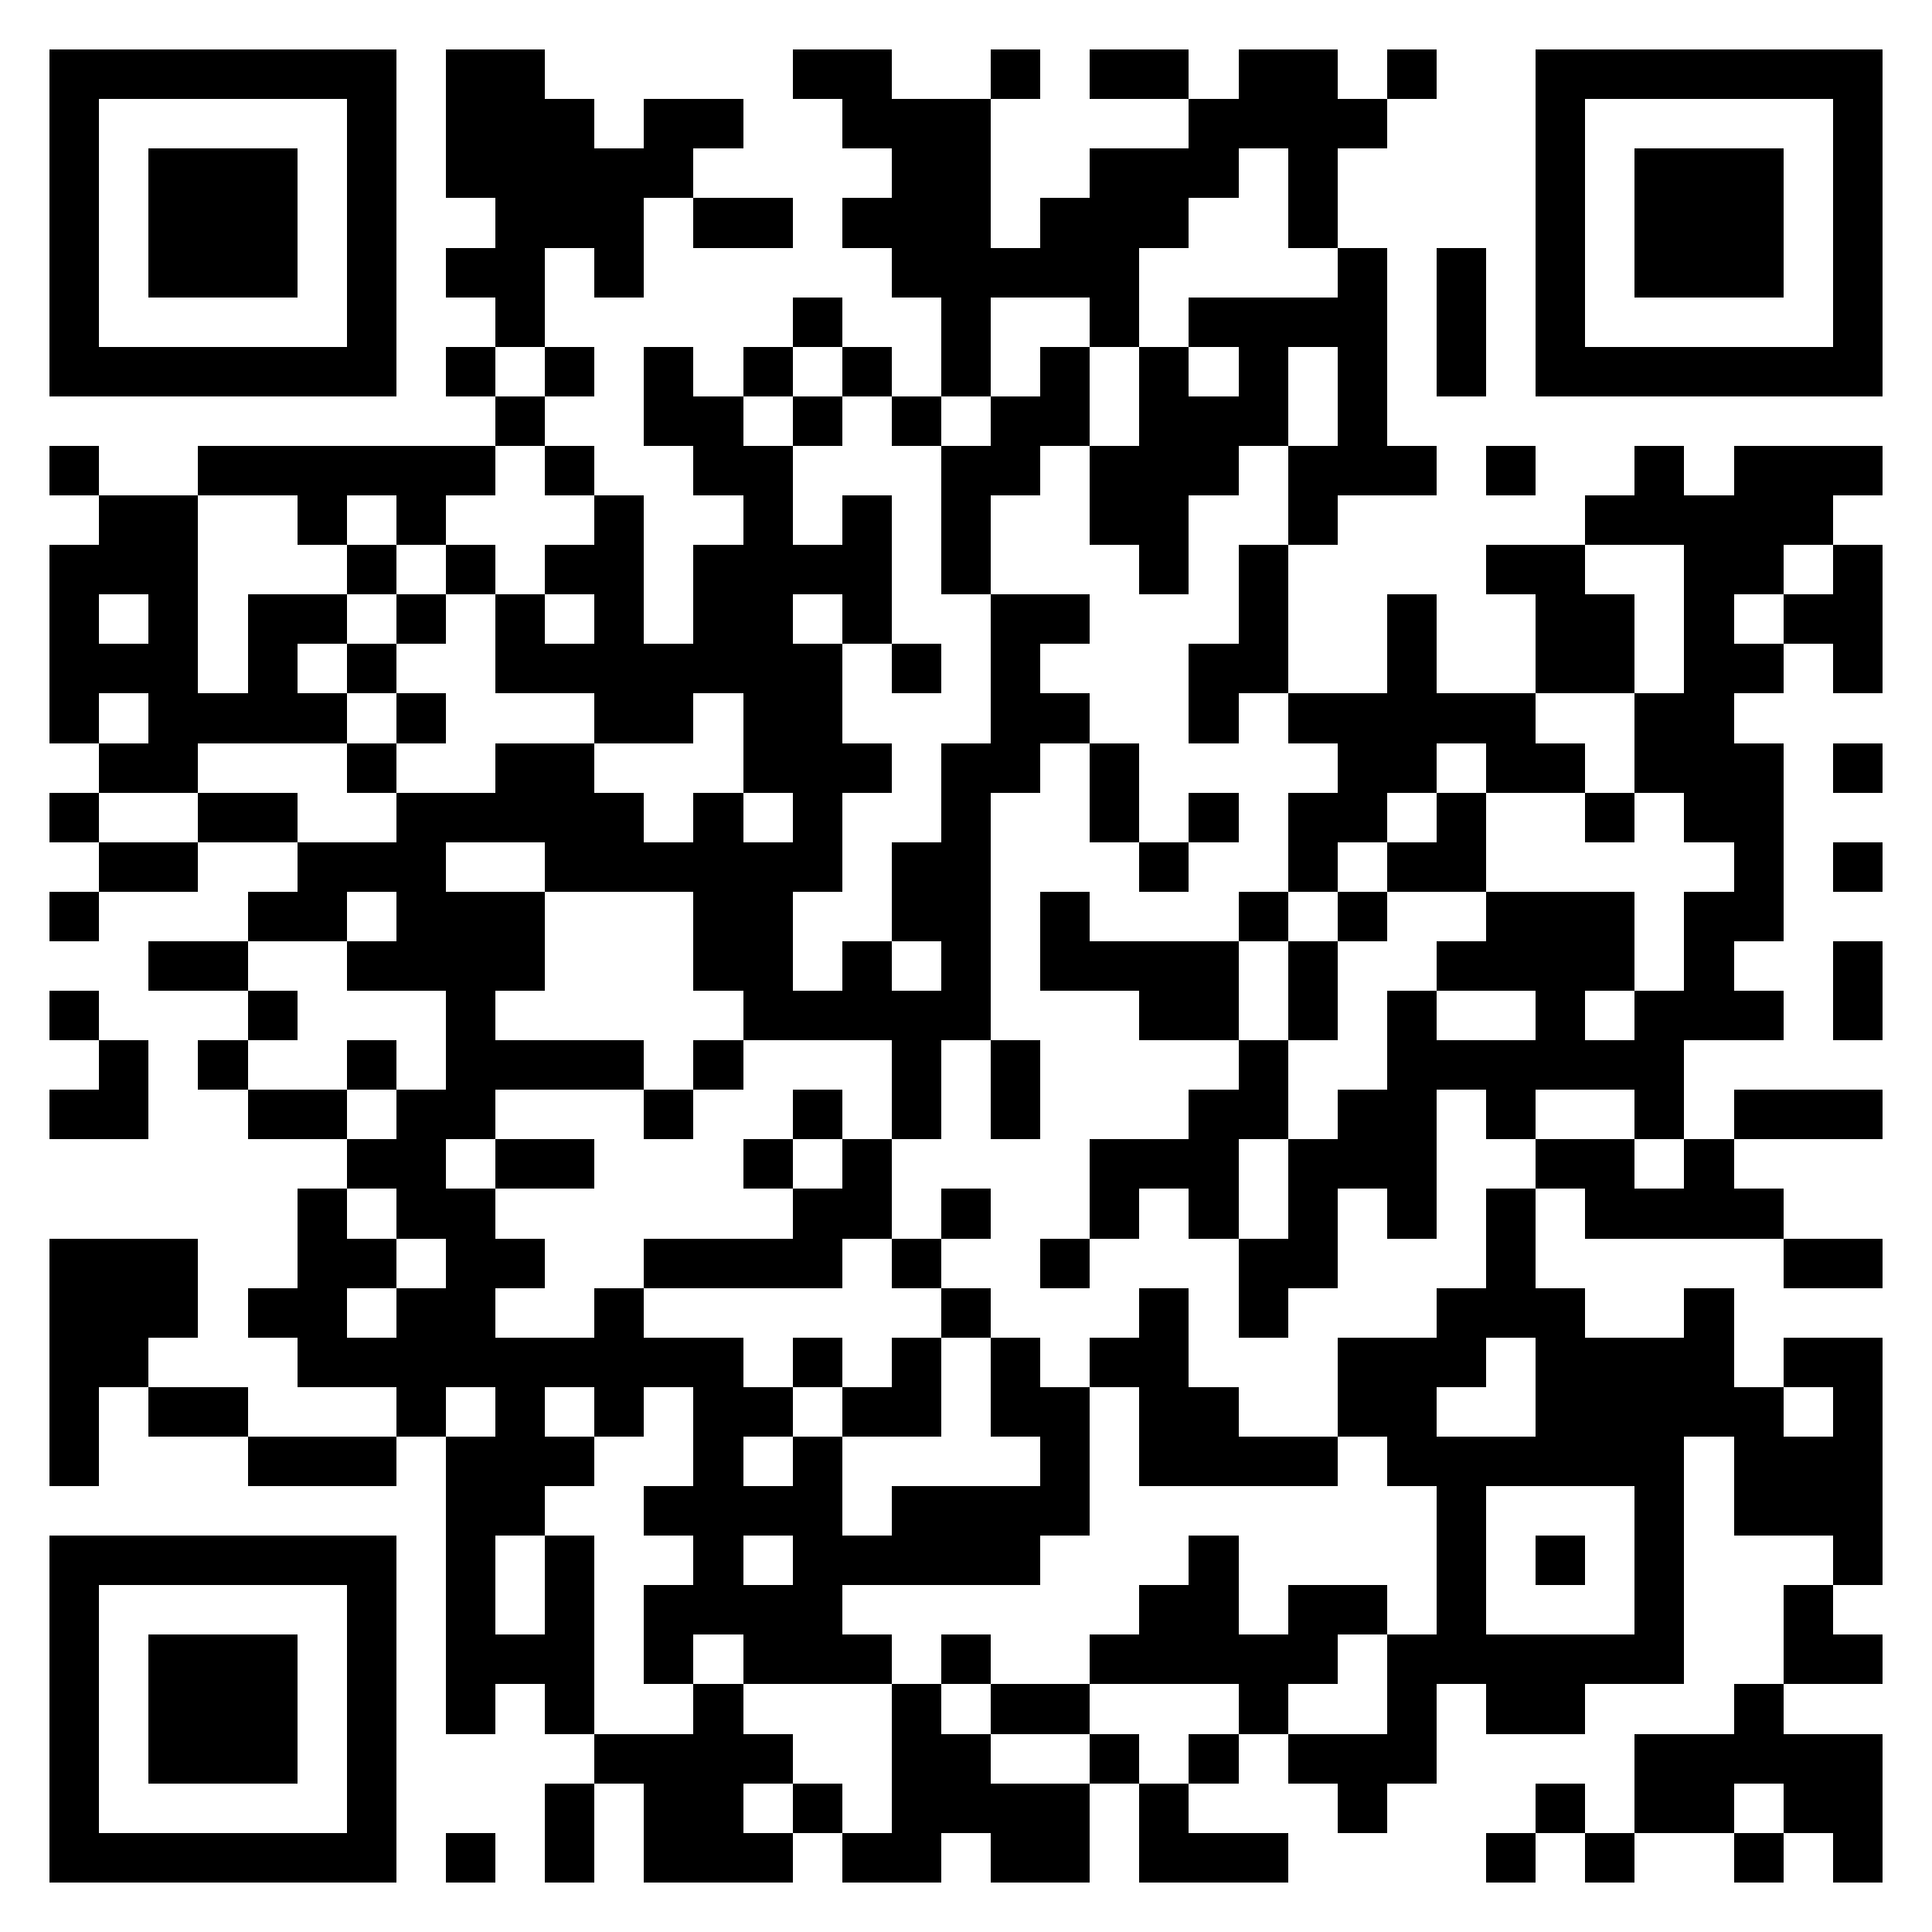
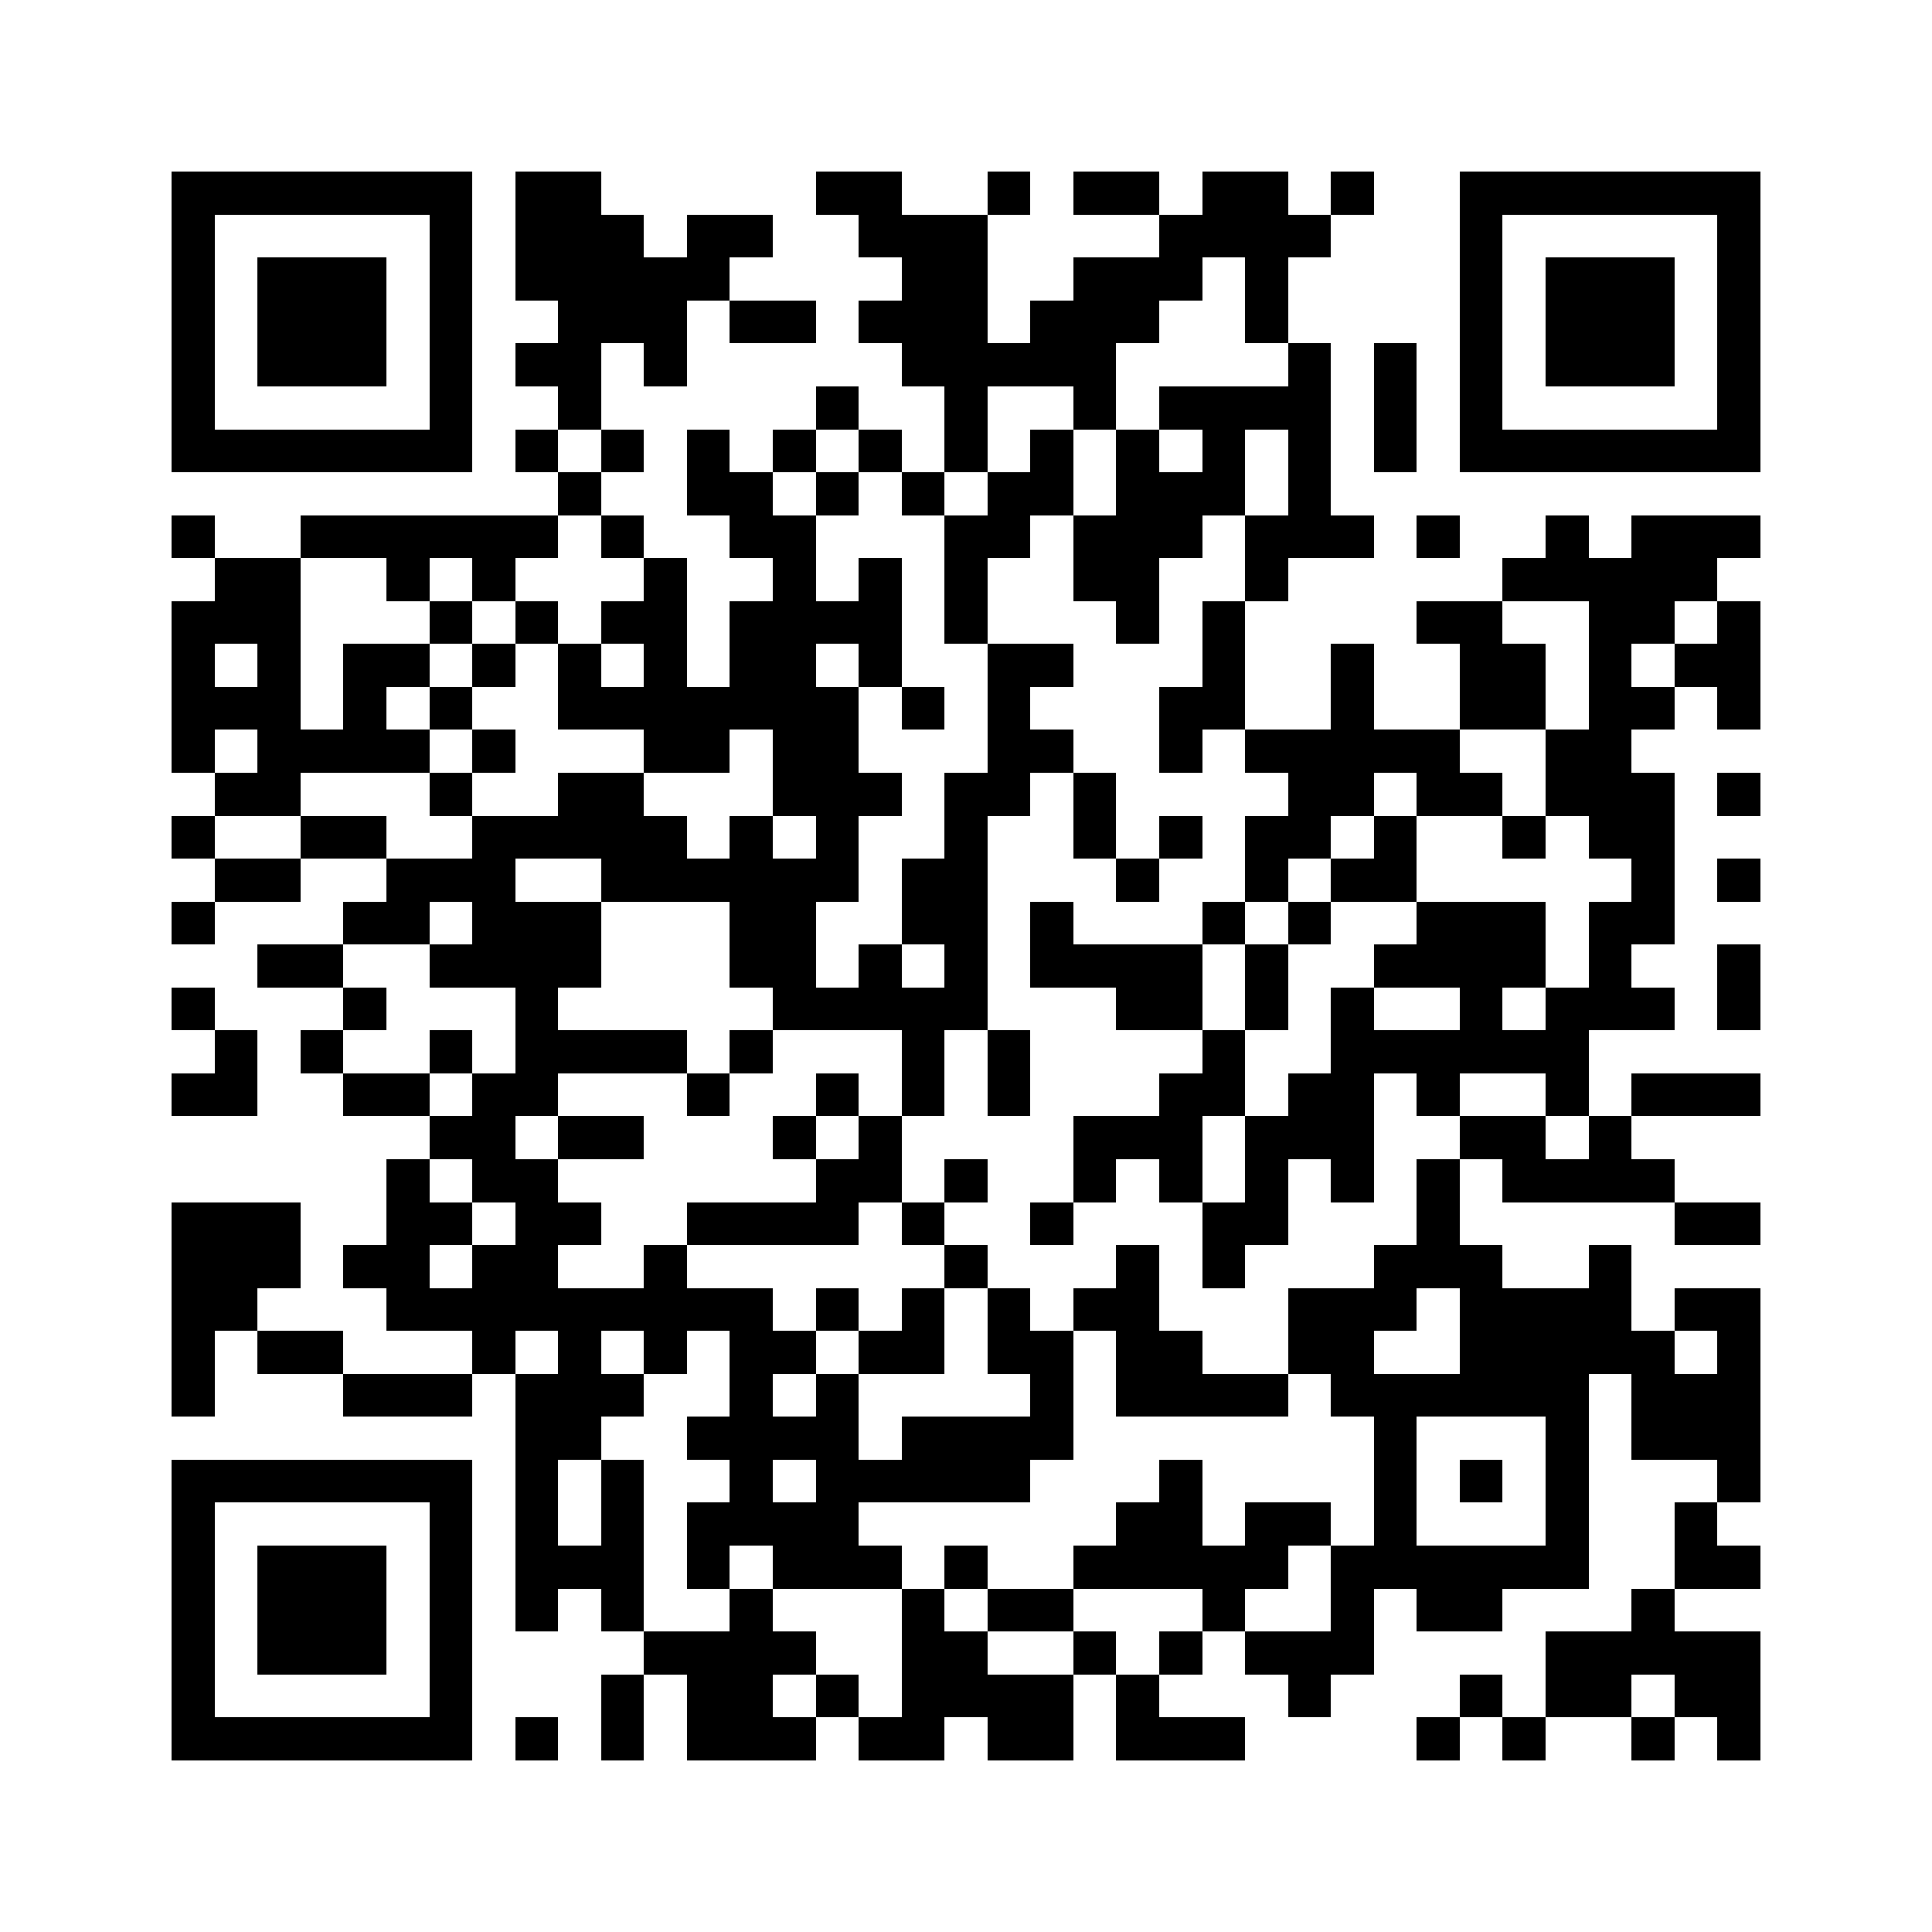
- <svg xmlns="http://www.w3.org/2000/svg" width="264" height="264" viewBox="0 0 39 39" shape-rendering="crispEdges">
-   <path fill="#ffffff" d="M0 0h39v39H0z" />
-   <path stroke="#000000" d="M1 1.5h7m1 0h2m5 0h2m2 0h1m1 0h2m1 0h2m1 0h1m2 0h7M1 2.5h1m5 0h1m1 0h3m1 0h2m2 0h3m4 0h4m3 0h1m5 0h1M1 3.5h1m1 0h3m1 0h1m1 0h5m4 0h2m2 0h3m1 0h1m4 0h1m1 0h3m1 0h1M1 4.5h1m1 0h3m1 0h1m2 0h3m1 0h2m1 0h3m1 0h3m2 0h1m4 0h1m1 0h3m1 0h1M1 5.5h1m1 0h3m1 0h1m1 0h2m1 0h1m5 0h5m4 0h1m1 0h1m1 0h1m1 0h3m1 0h1M1 6.5h1m5 0h1m2 0h1m5 0h1m2 0h1m2 0h1m1 0h4m1 0h1m1 0h1m5 0h1M1 7.5h7m1 0h1m1 0h1m1 0h1m1 0h1m1 0h1m1 0h1m1 0h1m1 0h1m1 0h1m1 0h1m1 0h1m1 0h7M10 8.5h1m2 0h2m1 0h1m1 0h1m1 0h2m1 0h3m1 0h1M1 9.5h1m2 0h6m1 0h1m2 0h2m3 0h2m1 0h3m1 0h3m1 0h1m2 0h1m1 0h3M2 10.5h2m2 0h1m1 0h1m3 0h1m2 0h1m1 0h1m1 0h1m2 0h2m2 0h1m5 0h5M1 11.5h3m3 0h1m1 0h1m1 0h2m1 0h4m1 0h1m3 0h1m1 0h1m4 0h2m2 0h2m1 0h1M1 12.5h1m1 0h1m1 0h2m1 0h1m1 0h1m1 0h1m1 0h2m1 0h1m2 0h2m3 0h1m2 0h1m2 0h2m1 0h1m1 0h2M1 13.5h3m1 0h1m1 0h1m2 0h7m1 0h1m1 0h1m3 0h2m2 0h1m2 0h2m1 0h2m1 0h1M1 14.5h1m1 0h4m1 0h1m3 0h2m1 0h2m3 0h2m2 0h1m1 0h5m2 0h2M2 15.5h2m3 0h1m2 0h2m3 0h3m1 0h2m1 0h1m4 0h2m1 0h2m1 0h3m1 0h1M1 16.5h1m2 0h2m2 0h5m1 0h1m1 0h1m2 0h1m2 0h1m1 0h1m1 0h2m1 0h1m2 0h1m1 0h2M2 17.5h2m2 0h3m2 0h6m1 0h2m3 0h1m2 0h1m1 0h2m5 0h1m1 0h1M1 18.5h1m3 0h2m1 0h3m3 0h2m2 0h2m1 0h1m3 0h1m1 0h1m2 0h3m1 0h2M3 19.5h2m2 0h4m3 0h2m1 0h1m1 0h1m1 0h4m1 0h1m2 0h4m1 0h1m2 0h1M1 20.5h1m3 0h1m3 0h1m5 0h5m3 0h2m1 0h1m1 0h1m2 0h1m1 0h3m1 0h1M2 21.5h1m1 0h1m2 0h1m1 0h4m1 0h1m3 0h1m1 0h1m4 0h1m2 0h6M1 22.5h2m2 0h2m1 0h2m3 0h1m2 0h1m1 0h1m1 0h1m3 0h2m1 0h2m1 0h1m2 0h1m1 0h3M7 23.5h2m1 0h2m3 0h1m1 0h1m4 0h3m1 0h3m2 0h2m1 0h1M6 24.5h1m1 0h2m6 0h2m1 0h1m2 0h1m1 0h1m1 0h1m1 0h1m1 0h1m1 0h4M1 25.5h3m2 0h2m1 0h2m2 0h4m1 0h1m2 0h1m3 0h2m3 0h1m5 0h2M1 26.5h3m1 0h2m1 0h2m2 0h1m6 0h1m3 0h1m1 0h1m3 0h3m2 0h1M1 27.5h2m3 0h9m1 0h1m1 0h1m1 0h1m1 0h2m3 0h3m1 0h4m1 0h2M1 28.5h1m1 0h2m3 0h1m1 0h1m1 0h1m1 0h2m1 0h2m1 0h2m1 0h2m2 0h2m2 0h5m1 0h1M1 29.5h1m3 0h3m1 0h3m2 0h1m1 0h1m4 0h1m1 0h4m1 0h6m1 0h3M9 30.5h2m2 0h4m1 0h4m7 0h1m3 0h1m1 0h3M1 31.5h7m1 0h1m1 0h1m2 0h1m1 0h5m3 0h1m4 0h1m1 0h1m1 0h1m3 0h1M1 32.5h1m5 0h1m1 0h1m1 0h1m1 0h4m6 0h2m1 0h2m1 0h1m3 0h1m2 0h1M1 33.5h1m1 0h3m1 0h1m1 0h3m1 0h1m1 0h3m1 0h1m2 0h5m1 0h6m2 0h2M1 34.5h1m1 0h3m1 0h1m1 0h1m1 0h1m2 0h1m3 0h1m1 0h2m3 0h1m2 0h1m1 0h2m3 0h1M1 35.5h1m1 0h3m1 0h1m4 0h4m2 0h2m2 0h1m1 0h1m1 0h3m4 0h5M1 36.5h1m5 0h1m3 0h1m1 0h2m1 0h1m1 0h4m1 0h1m3 0h1m3 0h1m1 0h2m1 0h2M1 37.5h7m1 0h1m1 0h1m1 0h3m1 0h2m1 0h2m1 0h3m4 0h1m1 0h1m2 0h1m1 0h1" />
+ <svg xmlns="http://www.w3.org/2000/svg" width="264" height="264" viewBox="0 0 45 45" shape-rendering="crispEdges">
+   <path fill="#ffffff" d="M0 0h45v45H0z" />
+   <path stroke="#000000" d="M4 4.5h7m1 0h2m5 0h2m2 0h1m1 0h2m1 0h2m1 0h1m2 0h7M4 5.5h1m5 0h1m1 0h3m1 0h2m2 0h3m4 0h4m3 0h1m5 0h1M4 6.5h1m1 0h3m1 0h1m1 0h5m4 0h2m2 0h3m1 0h1m4 0h1m1 0h3m1 0h1M4 7.5h1m1 0h3m1 0h1m2 0h3m1 0h2m1 0h3m1 0h3m2 0h1m4 0h1m1 0h3m1 0h1M4 8.5h1m1 0h3m1 0h1m1 0h2m1 0h1m5 0h5m4 0h1m1 0h1m1 0h1m1 0h3m1 0h1M4 9.5h1m5 0h1m2 0h1m5 0h1m2 0h1m2 0h1m1 0h4m1 0h1m1 0h1m5 0h1M4 10.5h7m1 0h1m1 0h1m1 0h1m1 0h1m1 0h1m1 0h1m1 0h1m1 0h1m1 0h1m1 0h1m1 0h1m1 0h7M13 11.5h1m2 0h2m1 0h1m1 0h1m1 0h2m1 0h3m1 0h1M4 12.5h1m2 0h6m1 0h1m2 0h2m3 0h2m1 0h3m1 0h3m1 0h1m2 0h1m1 0h3M5 13.5h2m2 0h1m1 0h1m3 0h1m2 0h1m1 0h1m1 0h1m2 0h2m2 0h1m5 0h5M4 14.5h3m3 0h1m1 0h1m1 0h2m1 0h4m1 0h1m3 0h1m1 0h1m4 0h2m2 0h2m1 0h1M4 15.5h1m1 0h1m1 0h2m1 0h1m1 0h1m1 0h1m1 0h2m1 0h1m2 0h2m3 0h1m2 0h1m2 0h2m1 0h1m1 0h2M4 16.5h3m1 0h1m1 0h1m2 0h7m1 0h1m1 0h1m3 0h2m2 0h1m2 0h2m1 0h2m1 0h1M4 17.5h1m1 0h4m1 0h1m3 0h2m1 0h2m3 0h2m2 0h1m1 0h5m2 0h2M5 18.5h2m3 0h1m2 0h2m3 0h3m1 0h2m1 0h1m4 0h2m1 0h2m1 0h3m1 0h1M4 19.5h1m2 0h2m2 0h5m1 0h1m1 0h1m2 0h1m2 0h1m1 0h1m1 0h2m1 0h1m2 0h1m1 0h2M5 20.5h2m2 0h3m2 0h6m1 0h2m3 0h1m2 0h1m1 0h2m5 0h1m1 0h1M4 21.5h1m3 0h2m1 0h3m3 0h2m2 0h2m1 0h1m3 0h1m1 0h1m2 0h3m1 0h2M6 22.5h2m2 0h4m3 0h2m1 0h1m1 0h1m1 0h4m1 0h1m2 0h4m1 0h1m2 0h1M4 23.5h1m3 0h1m3 0h1m5 0h5m3 0h2m1 0h1m1 0h1m2 0h1m1 0h3m1 0h1M5 24.5h1m1 0h1m2 0h1m1 0h4m1 0h1m3 0h1m1 0h1m4 0h1m2 0h6M4 25.5h2m2 0h2m1 0h2m3 0h1m2 0h1m1 0h1m1 0h1m3 0h2m1 0h2m1 0h1m2 0h1m1 0h3M10 26.5h2m1 0h2m3 0h1m1 0h1m4 0h3m1 0h3m2 0h2m1 0h1M9 27.5h1m1 0h2m6 0h2m1 0h1m2 0h1m1 0h1m1 0h1m1 0h1m1 0h1m1 0h4M4 28.5h3m2 0h2m1 0h2m2 0h4m1 0h1m2 0h1m3 0h2m3 0h1m5 0h2M4 29.5h3m1 0h2m1 0h2m2 0h1m6 0h1m3 0h1m1 0h1m3 0h3m2 0h1M4 30.5h2m3 0h9m1 0h1m1 0h1m1 0h1m1 0h2m3 0h3m1 0h4m1 0h2M4 31.5h1m1 0h2m3 0h1m1 0h1m1 0h1m1 0h2m1 0h2m1 0h2m1 0h2m2 0h2m2 0h5m1 0h1M4 32.5h1m3 0h3m1 0h3m2 0h1m1 0h1m4 0h1m1 0h4m1 0h6m1 0h3M12 33.5h2m2 0h4m1 0h4m7 0h1m3 0h1m1 0h3M4 34.5h7m1 0h1m1 0h1m2 0h1m1 0h5m3 0h1m4 0h1m1 0h1m1 0h1m3 0h1M4 35.5h1m5 0h1m1 0h1m1 0h1m1 0h4m6 0h2m1 0h2m1 0h1m3 0h1m2 0h1M4 36.5h1m1 0h3m1 0h1m1 0h3m1 0h1m1 0h3m1 0h1m2 0h5m1 0h6m2 0h2M4 37.5h1m1 0h3m1 0h1m1 0h1m1 0h1m2 0h1m3 0h1m1 0h2m3 0h1m2 0h1m1 0h2m3 0h1M4 38.5h1m1 0h3m1 0h1m4 0h4m2 0h2m2 0h1m1 0h1m1 0h3m4 0h5M4 39.5h1m5 0h1m3 0h1m1 0h2m1 0h1m1 0h4m1 0h1m3 0h1m3 0h1m1 0h2m1 0h2M4 40.5h7m1 0h1m1 0h1m1 0h3m1 0h2m1 0h2m1 0h3m4 0h1m1 0h1m2 0h1m1 0h1" />
</svg>
